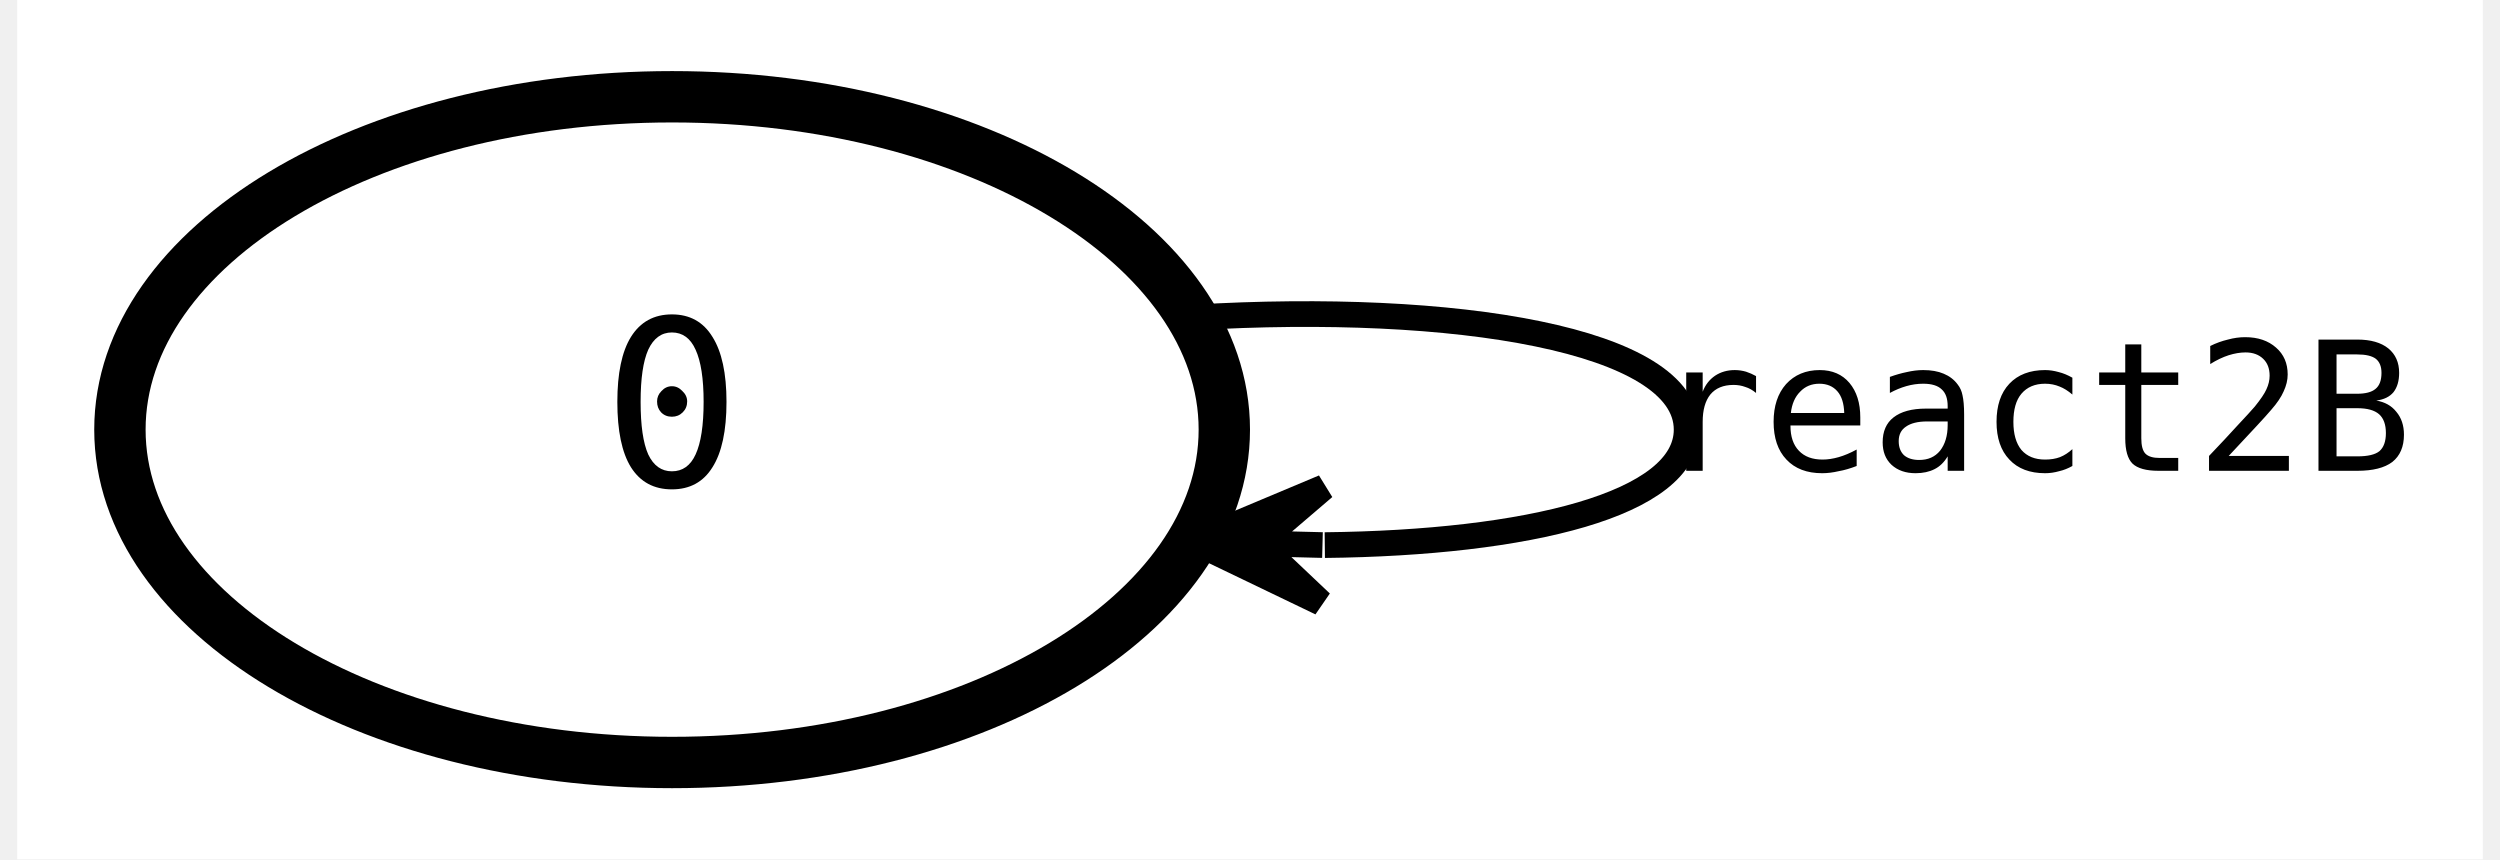
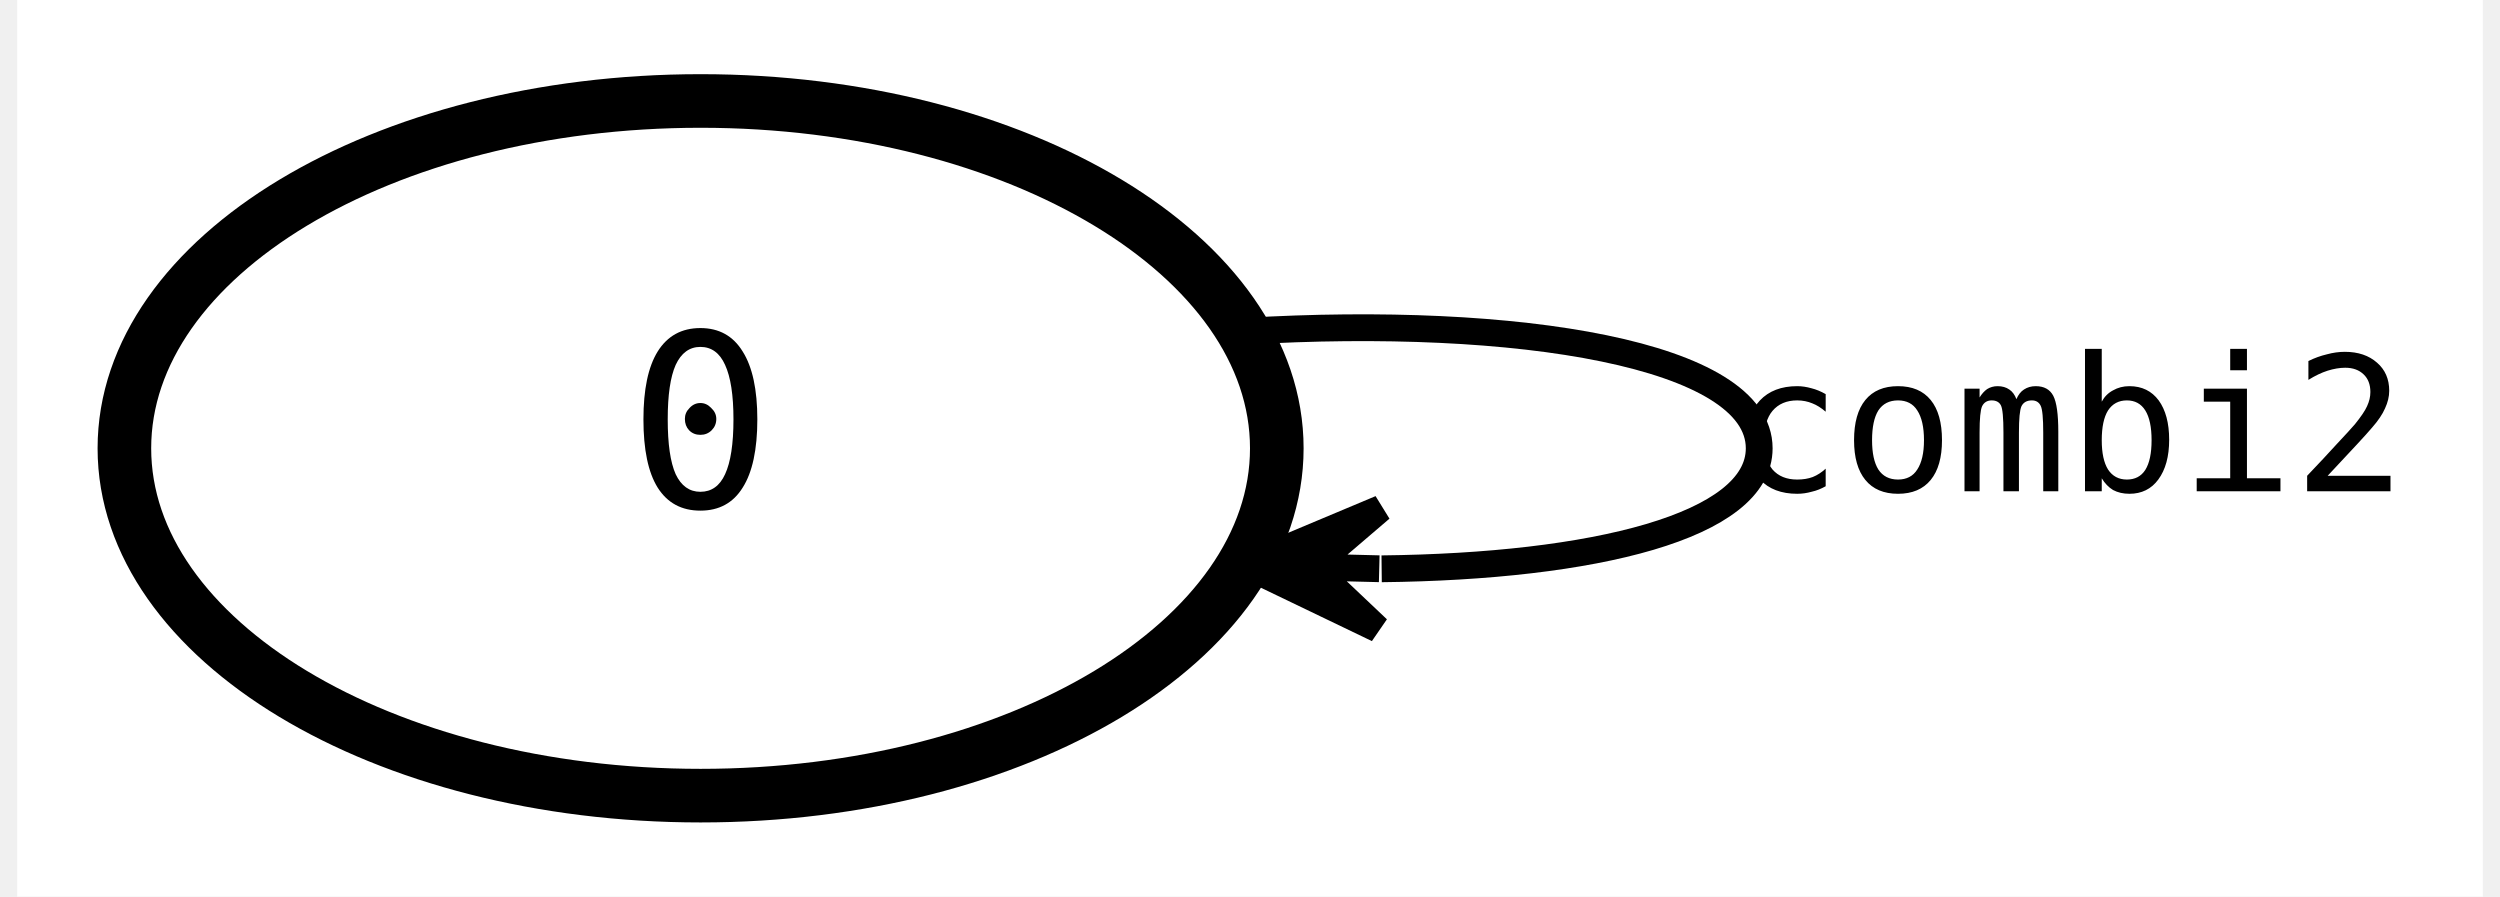
- <svg xmlns="http://www.w3.org/2000/svg" xmlns:xlink="http://www.w3.org/1999/xlink" width="96pt" height="33pt" viewBox="0.00 0.00 96.00 33.46">
+ <svg xmlns="http://www.w3.org/2000/svg" xmlns:xlink="http://www.w3.org/1999/xlink" width="92pt" height="33pt" viewBox="0.00 0.00 92.00 33.46">
  <g id="graph0" class="graph" transform="scale(1 1) rotate(0) translate(4 29.4558)">
-     <polygon fill="#ffffff" stroke="transparent" points="-4,4 -4,-29.456 92,-29.456 92,4 -4,4" />
+     <polygon fill="#ffffff" stroke="transparent" points="-4,4 -4,-29.456 88,-29.456 88,4 -4,4" />
    <g id="s0" class="node">
      <g id="a_s0">
        <a xlink:href="./0.svg" xlink:title="0">
          <ellipse fill="none" stroke="#000000" stroke-width="2" cx="21.5" cy="-12.728" rx="21.5" ry="12.96" />
          <text text-anchor="middle" x="21.5" y="-10.528" font-family="monospace" font-size="9.00" fill="#000000">0</text>
        </a>
      </g>
    </g>
    <g id="edge1" class="edge">
      <path fill="none" stroke="#000000" d="M41.824,-17.095C51.959,-17.699 61,-16.244 61,-12.728 61,-9.816 54.8,-8.318 46.912,-8.232" />
      <polygon fill="#000000" stroke="#000000" points="41.824,-8.361 46.765,-5.985 44.323,-8.297 46.822,-8.234 46.822,-8.234 46.822,-8.234 44.323,-8.297 46.879,-10.483 41.824,-8.361 41.824,-8.361" />
-       <text text-anchor="middle" x="74.5" y="-11.128" font-family="monospace" font-size="7.00" fill="#000000">react2B</text>
+       <text text-anchor="middle" x="72.5" y="-11.128" font-family="monospace" font-size="7.00" fill="#000000">combi2</text>
    </g>
  </g>
</svg>
